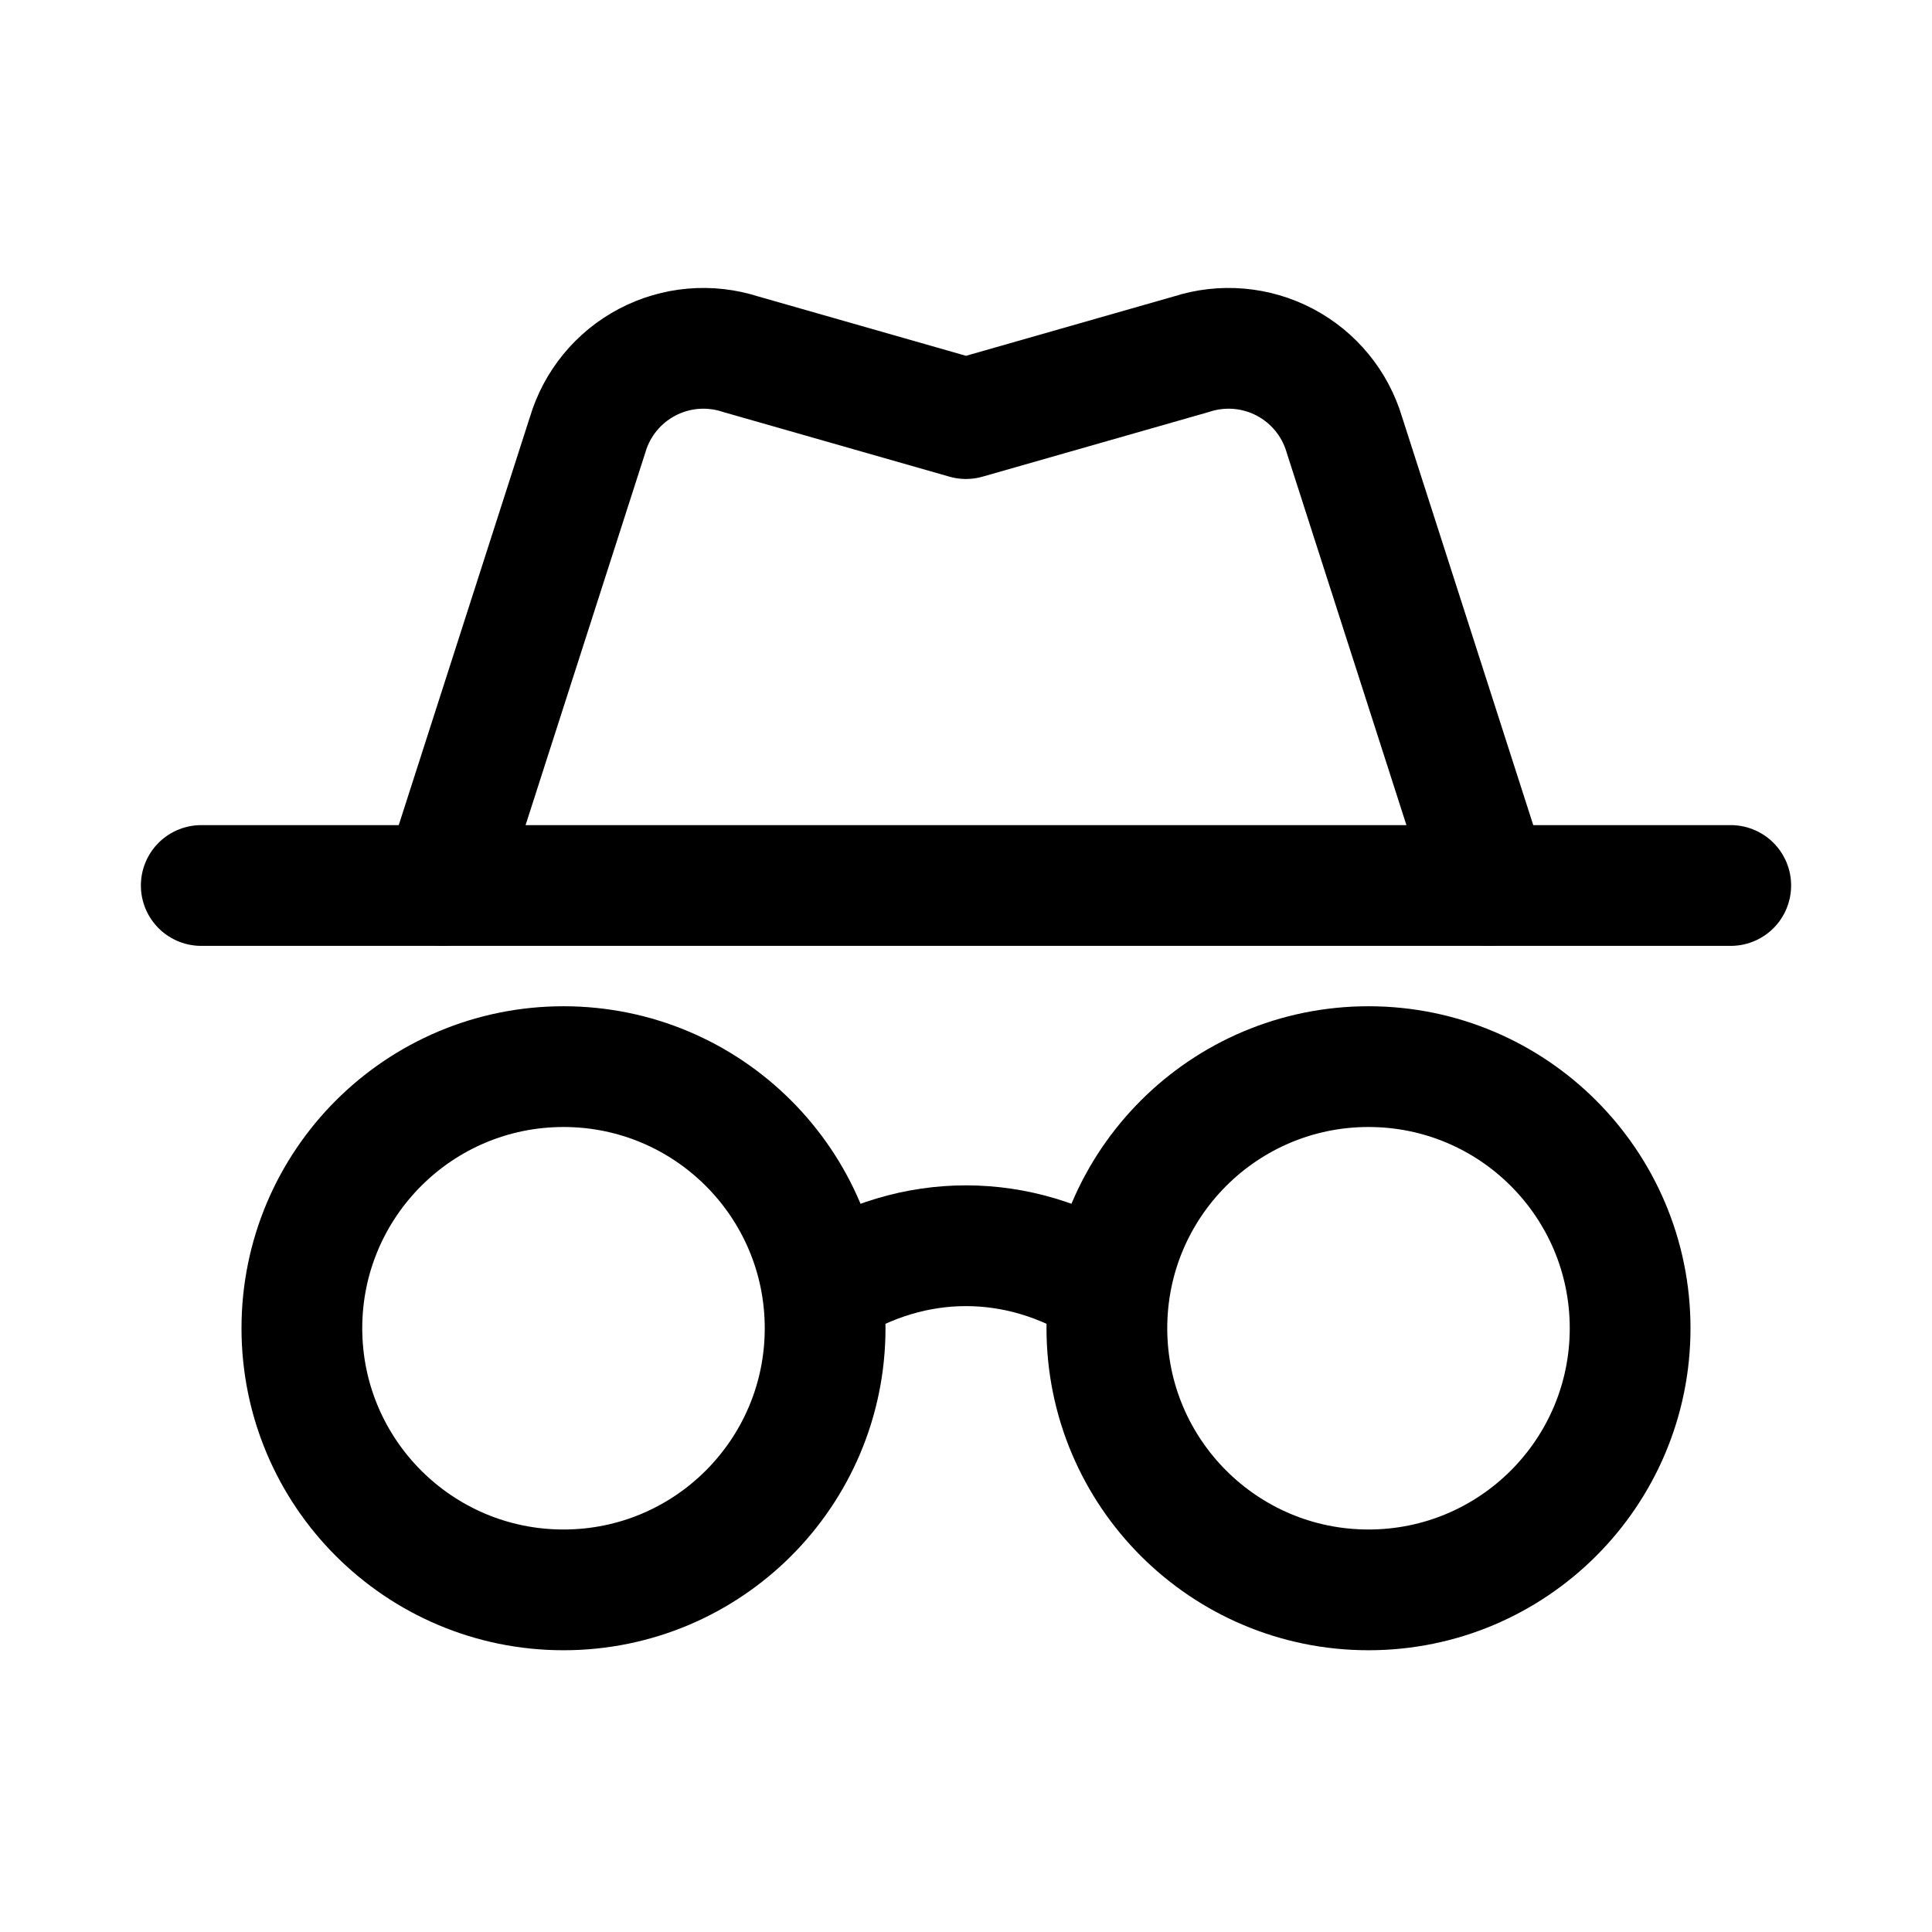
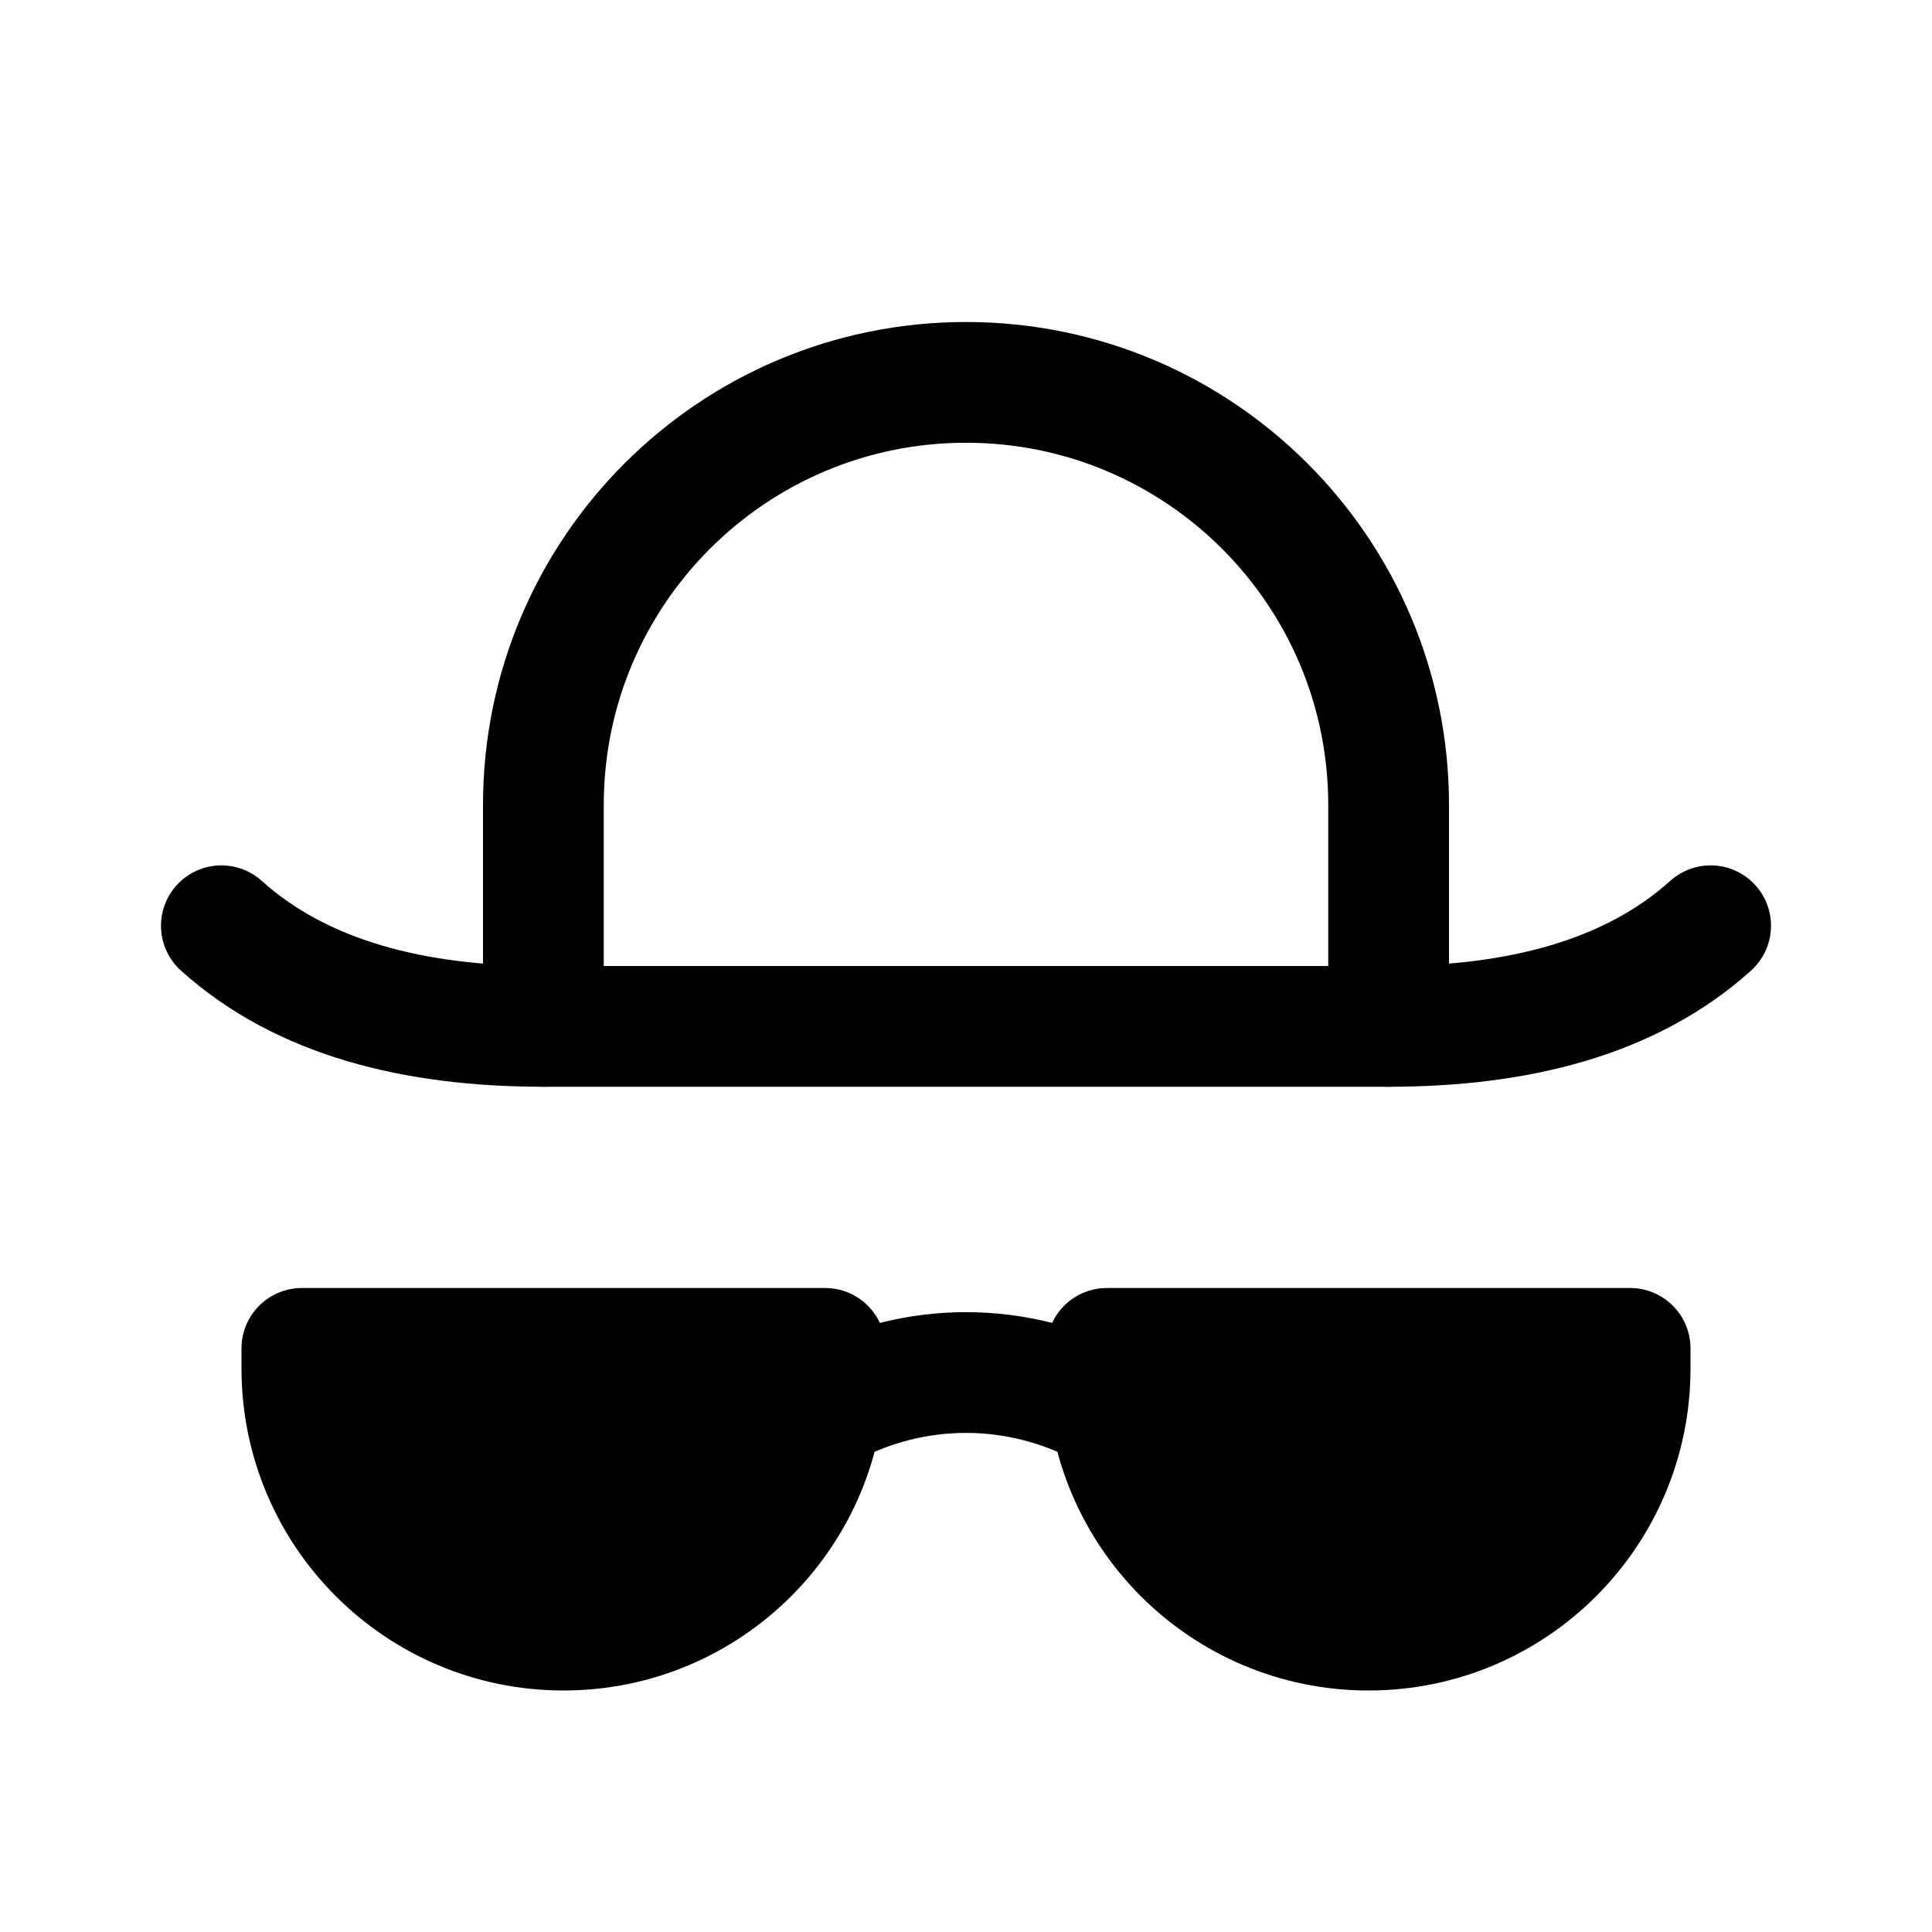
<svg xmlns="http://www.w3.org/2000/svg" width="24" height="24" viewBox="0 0 24 24" fill="none" stroke="currentColor" stroke-width="1.5" stroke-linecap="round" stroke-linejoin="round">
-   <path d="M2.5 11h19" />
-   <path d="M5.5 11l1.8-5.6a1.5 1.5 0 0 1 1.9-1L12 5.2l2.8-.8a1.5 1.5 0 0 1 1.9 1l1.8 5.6" />
-   <circle cx="7" cy="16.5" r="3.25" />
-   <circle cx="17" cy="16.5" r="3.25" />
-   <path d="M10.25 16c1.1-.7 2.4-.7 3.5 0" />
+   <path d="M2.75 11.5c1 .9 2.4 1.25 4 1.25h10.5c1.6 0 3-.35 4-1.25" />
+   <path d="M6.75 12.75V10a5.25 5.25 0 0 1 10.5 0v2.75" />
+   <path d="M3.75 16.75h6.5V17a3.25 3.25 0 0 1-6.5 0z" fill="currentColor" />
+   <path d="M13.75 16.75h6.5V17a3.25 3.25 0 0 1-6.5 0z" fill="currentColor" />
+   <path d="M10.25 17.5c1.1-.6 2.4-.6 3.5 0" />
</svg>
